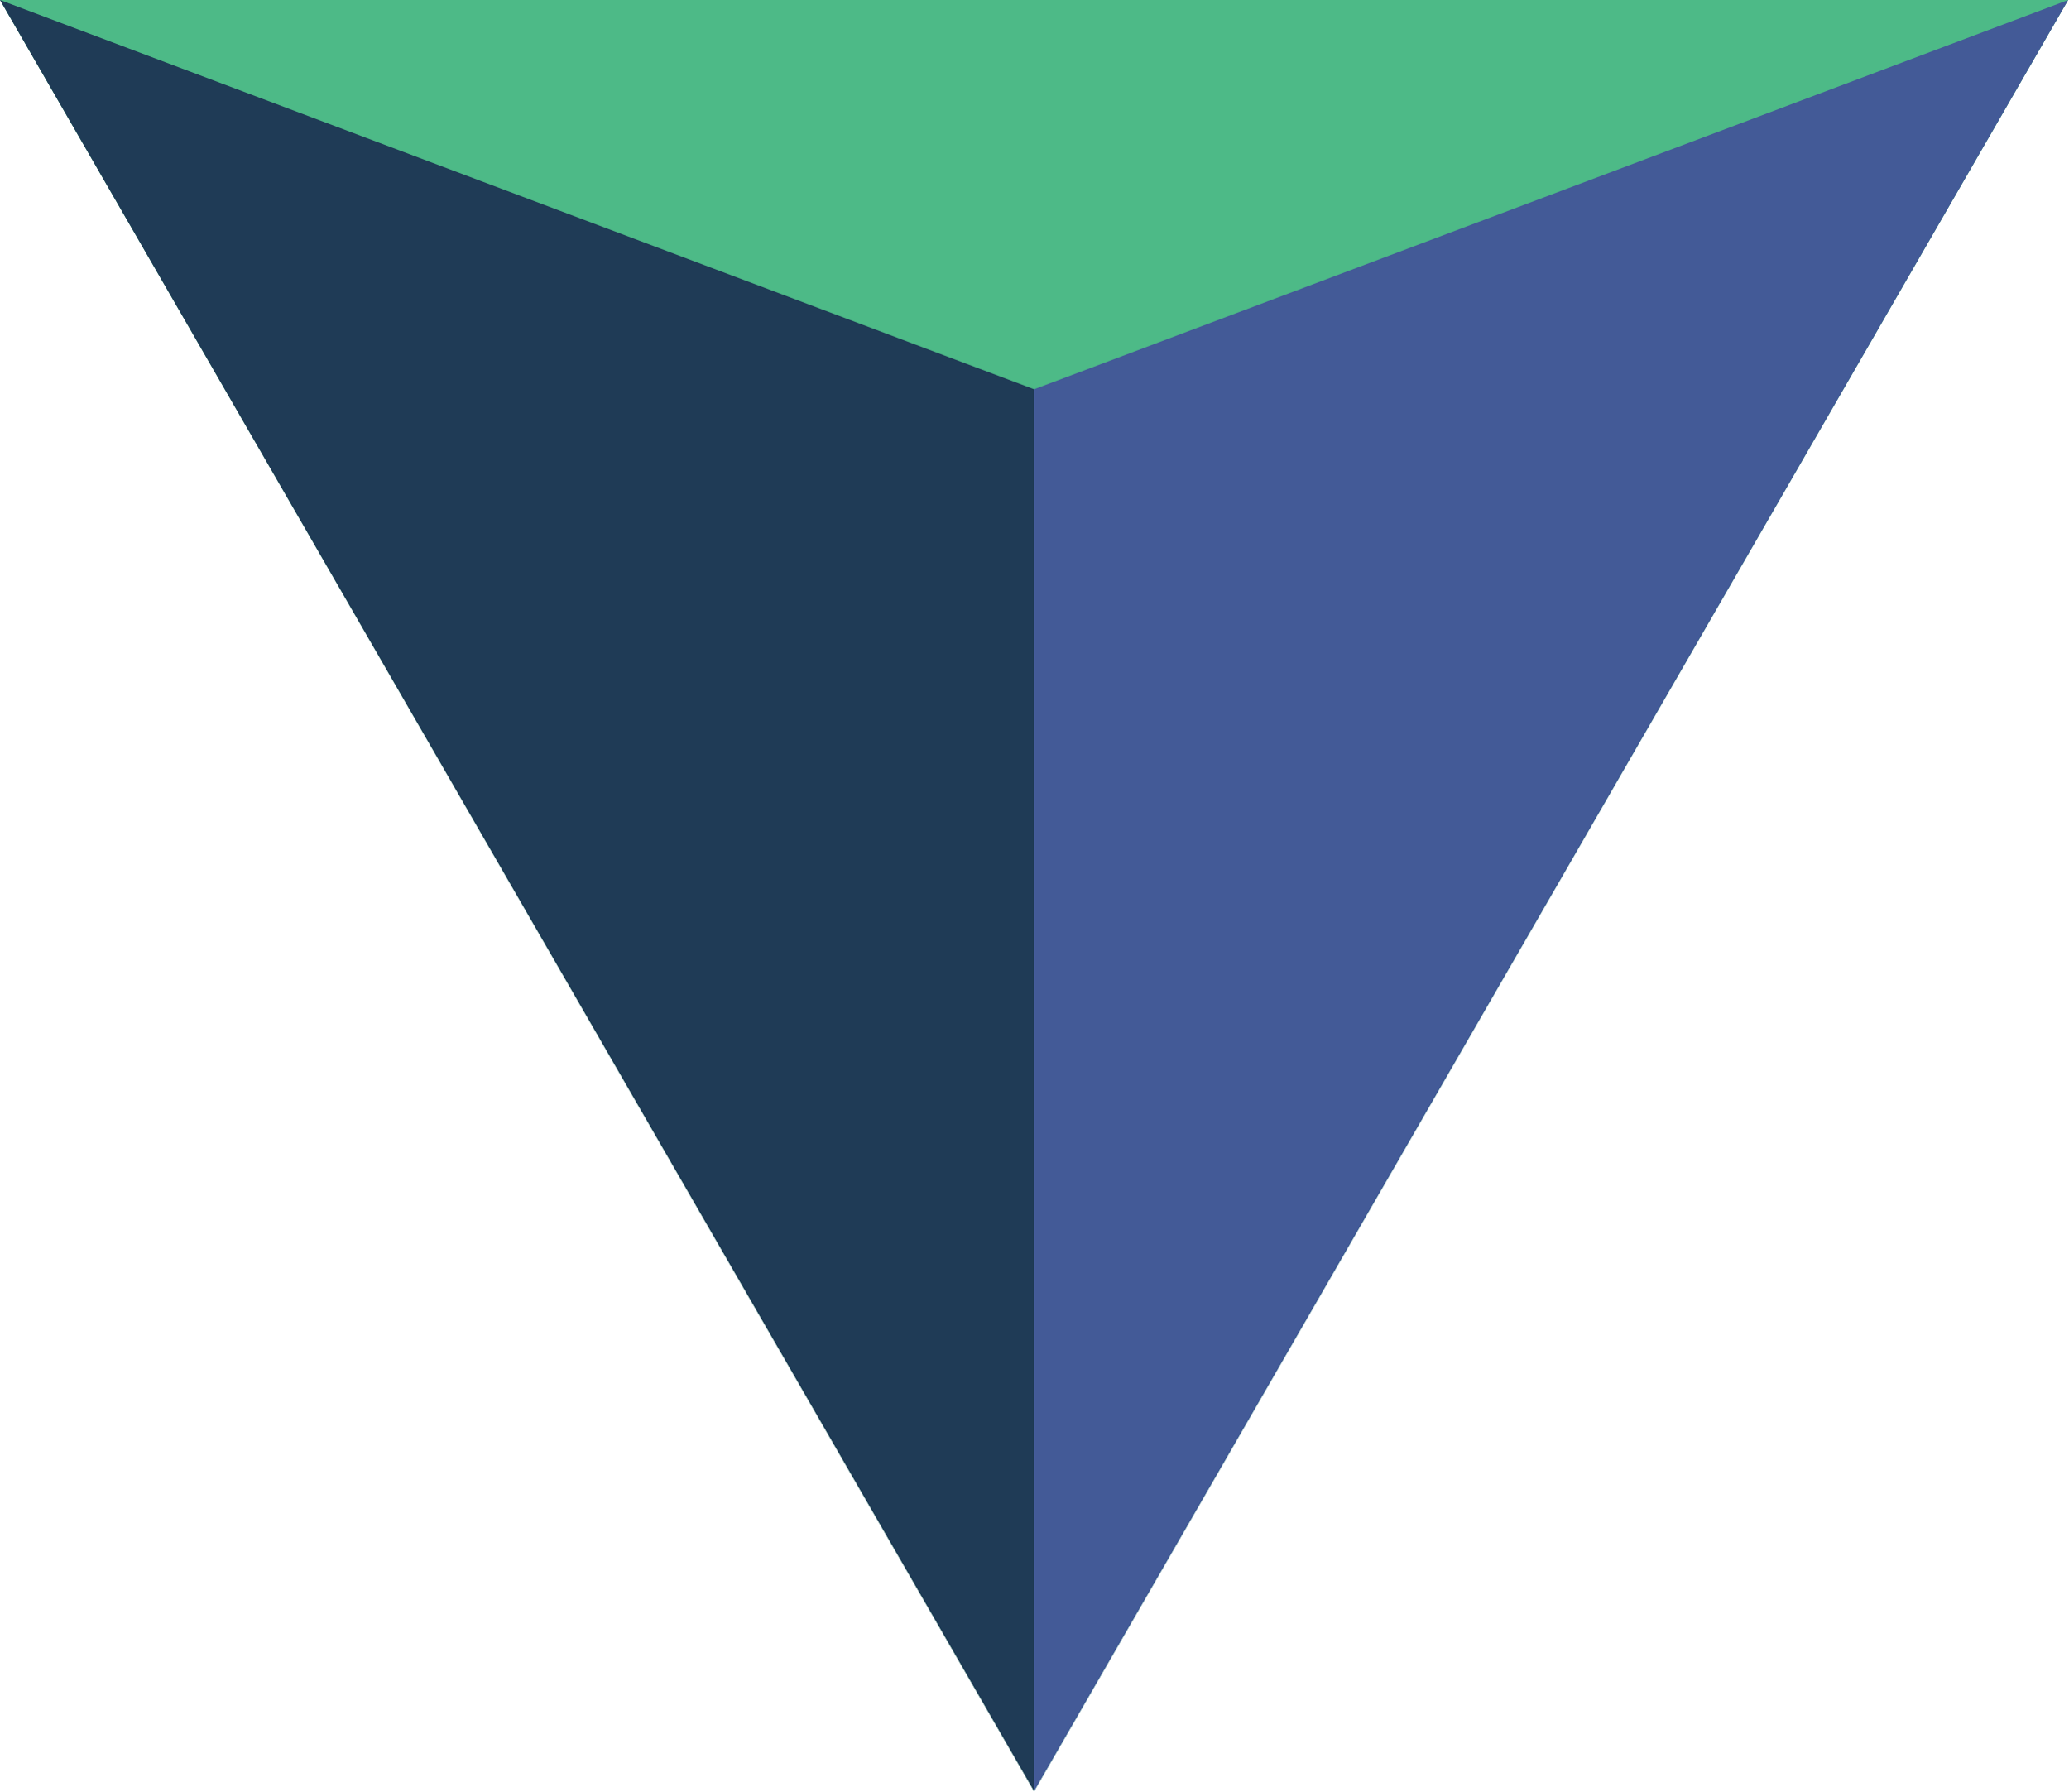
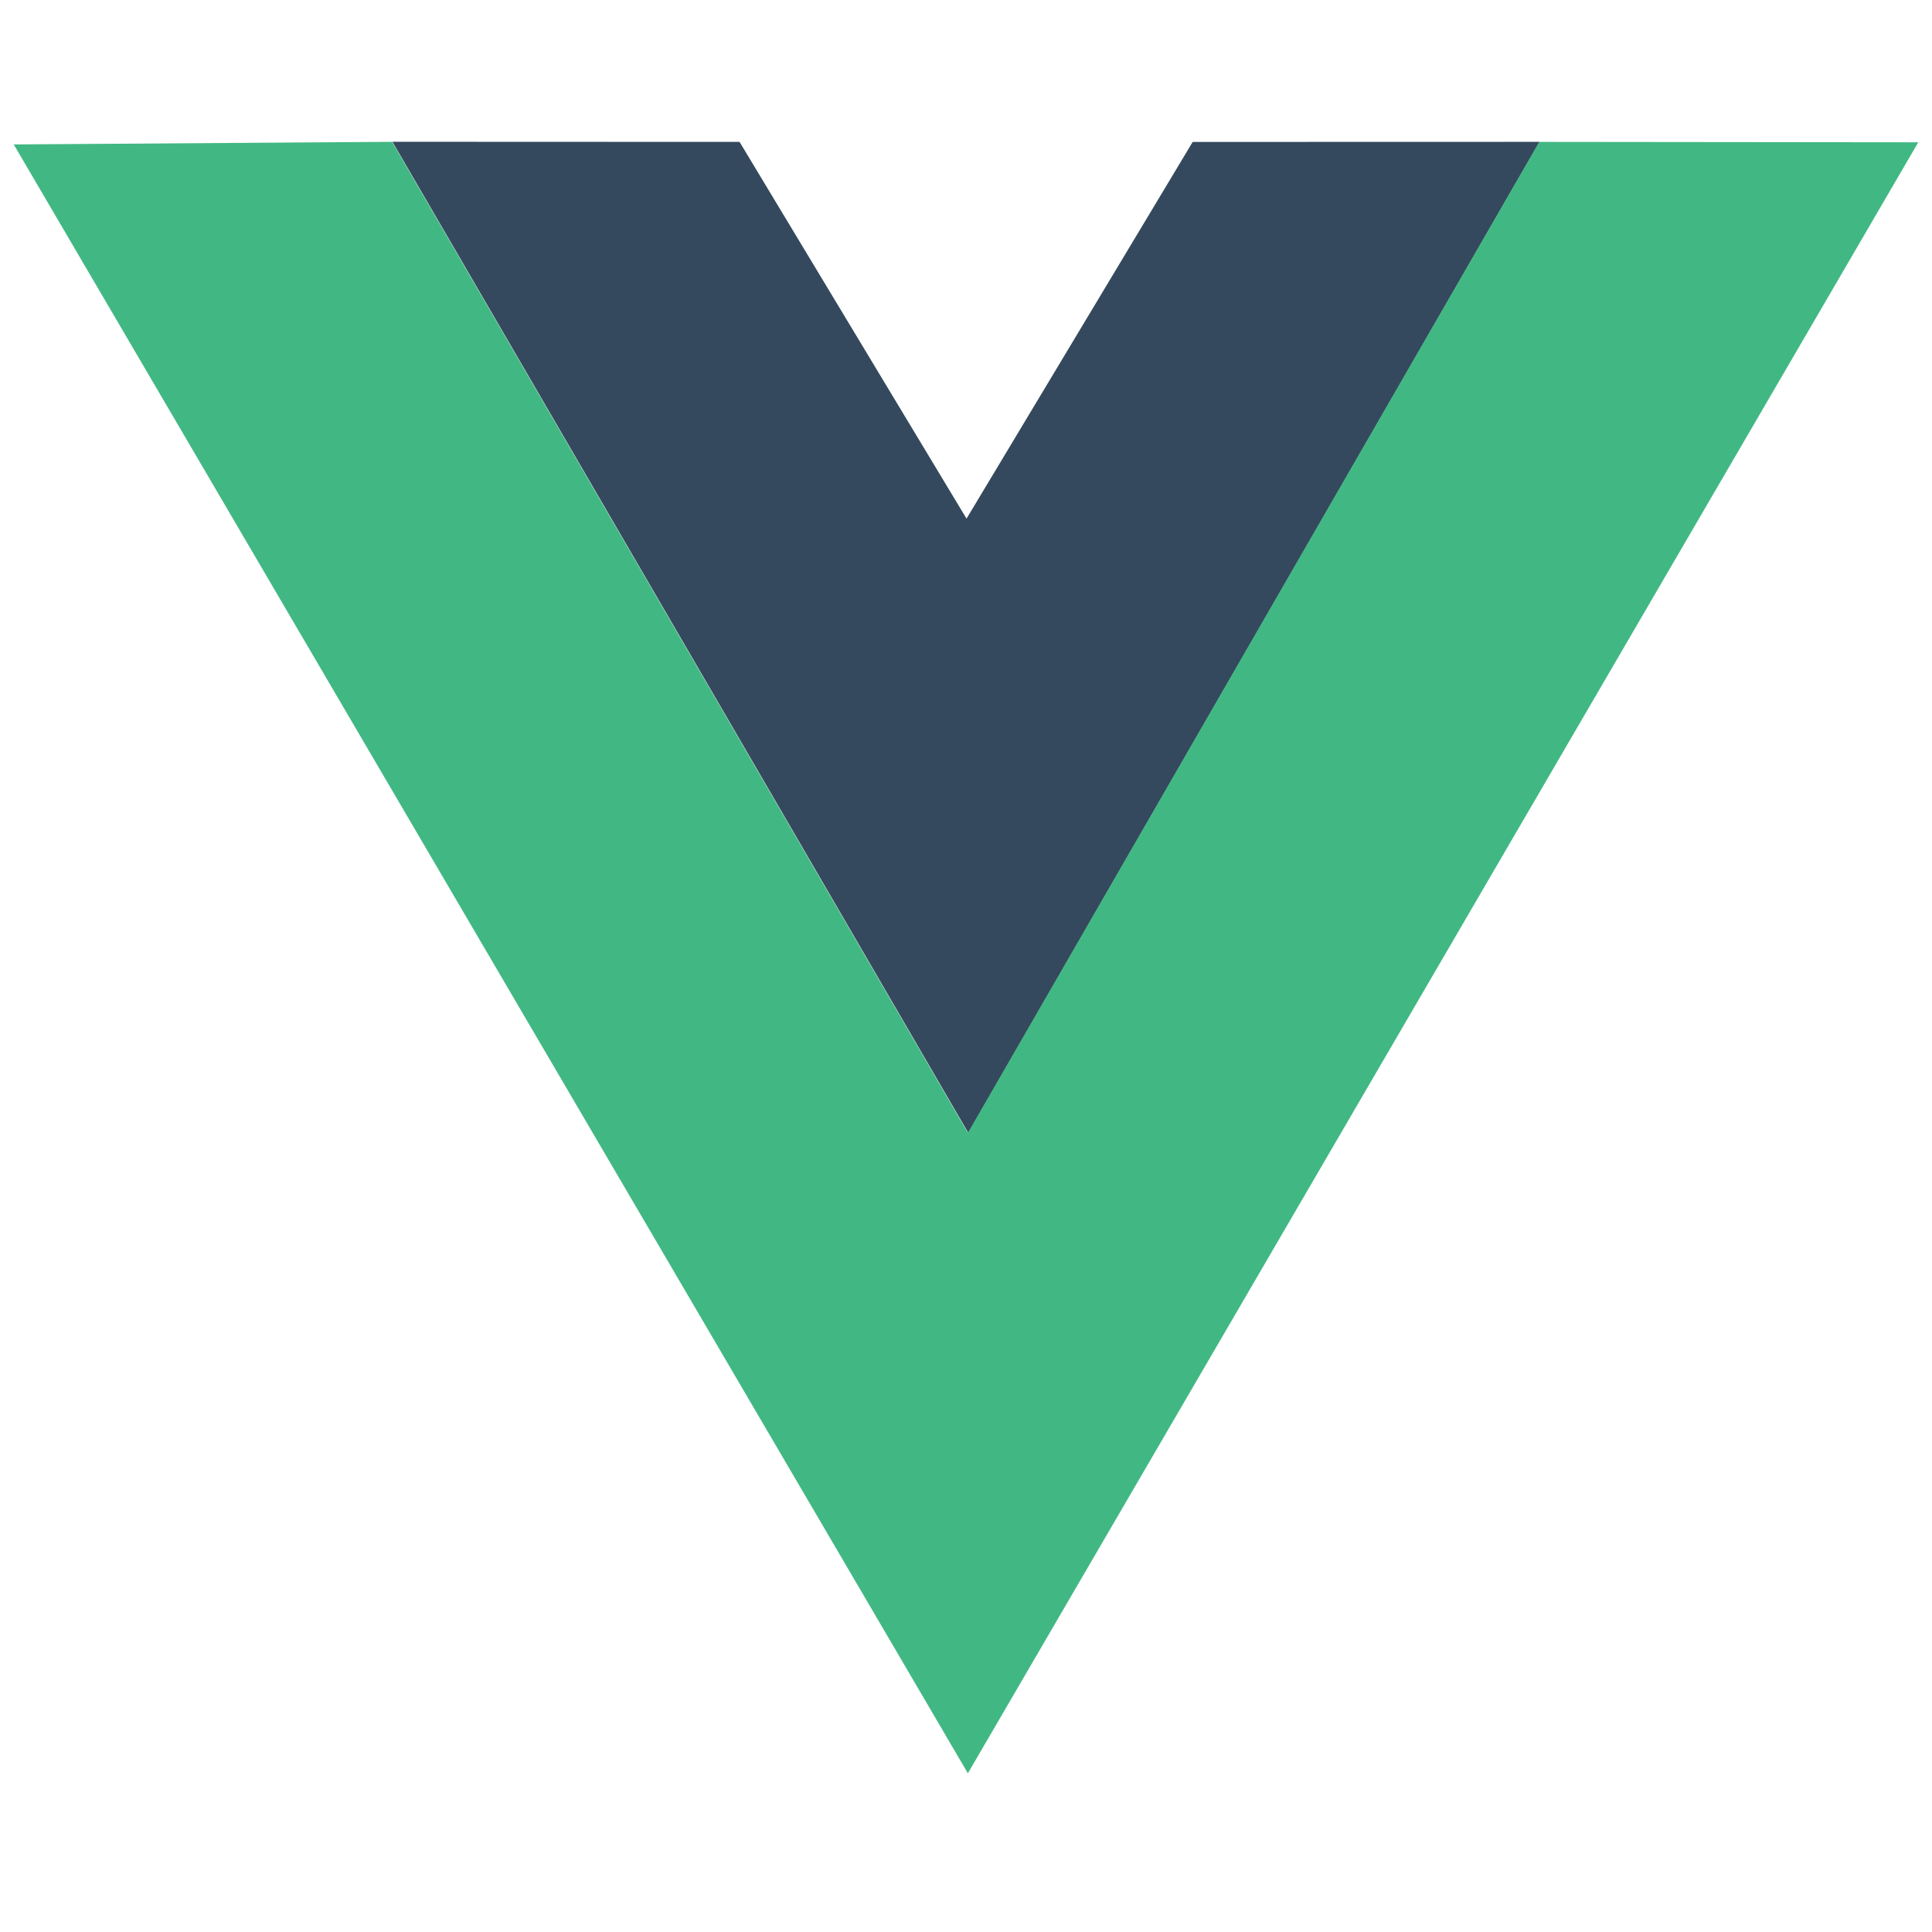
- <svg xmlns="http://www.w3.org/2000/svg" viewBox="0 0 261.76 226.69">
-   <polygon points="261.76 0 130.88 226.69 0 0 261.76 0" fill="#4DBA87" />
-   <polygon points="130.88 226.69 130.88 49.26 261.76 0 130.88 226.69" fill="#435A97" />
-   <polygon points="130.88 226.69 0 0 130.88 49.26 130.88 226.69" fill="#1F3B56" />
+ <svg xmlns="http://www.w3.org/2000/svg" viewBox="0 0 128 128">
+   <path d="M0 8.934l49.854.158 14.167 24.47 14.432-24.47L128 8.935l-63.834 110.14zm126.98.637l-24.36.02-38.476 66.053L25.691 9.592.942 9.572l63.211 107.89zm-25.149-.008l-22.745.168-15.053 24.647L49.216 9.73l-22.794-.168 37.731 64.476zm-75.834-.17l23.002.009m-23.002-.01l23.002.01" fill="none" />
+   <path d="M25.997 9.393l23.002.009L64.035 34.36 79.018 9.404 102 9.398 64.15 75.053z" fill="#35495e" />
+   <path d="M.91 9.569l25.067-.172 38.15 65.659L101.98 9.401l25.11.026-62.966 108.06z" fill="#41b883" />
</svg>
